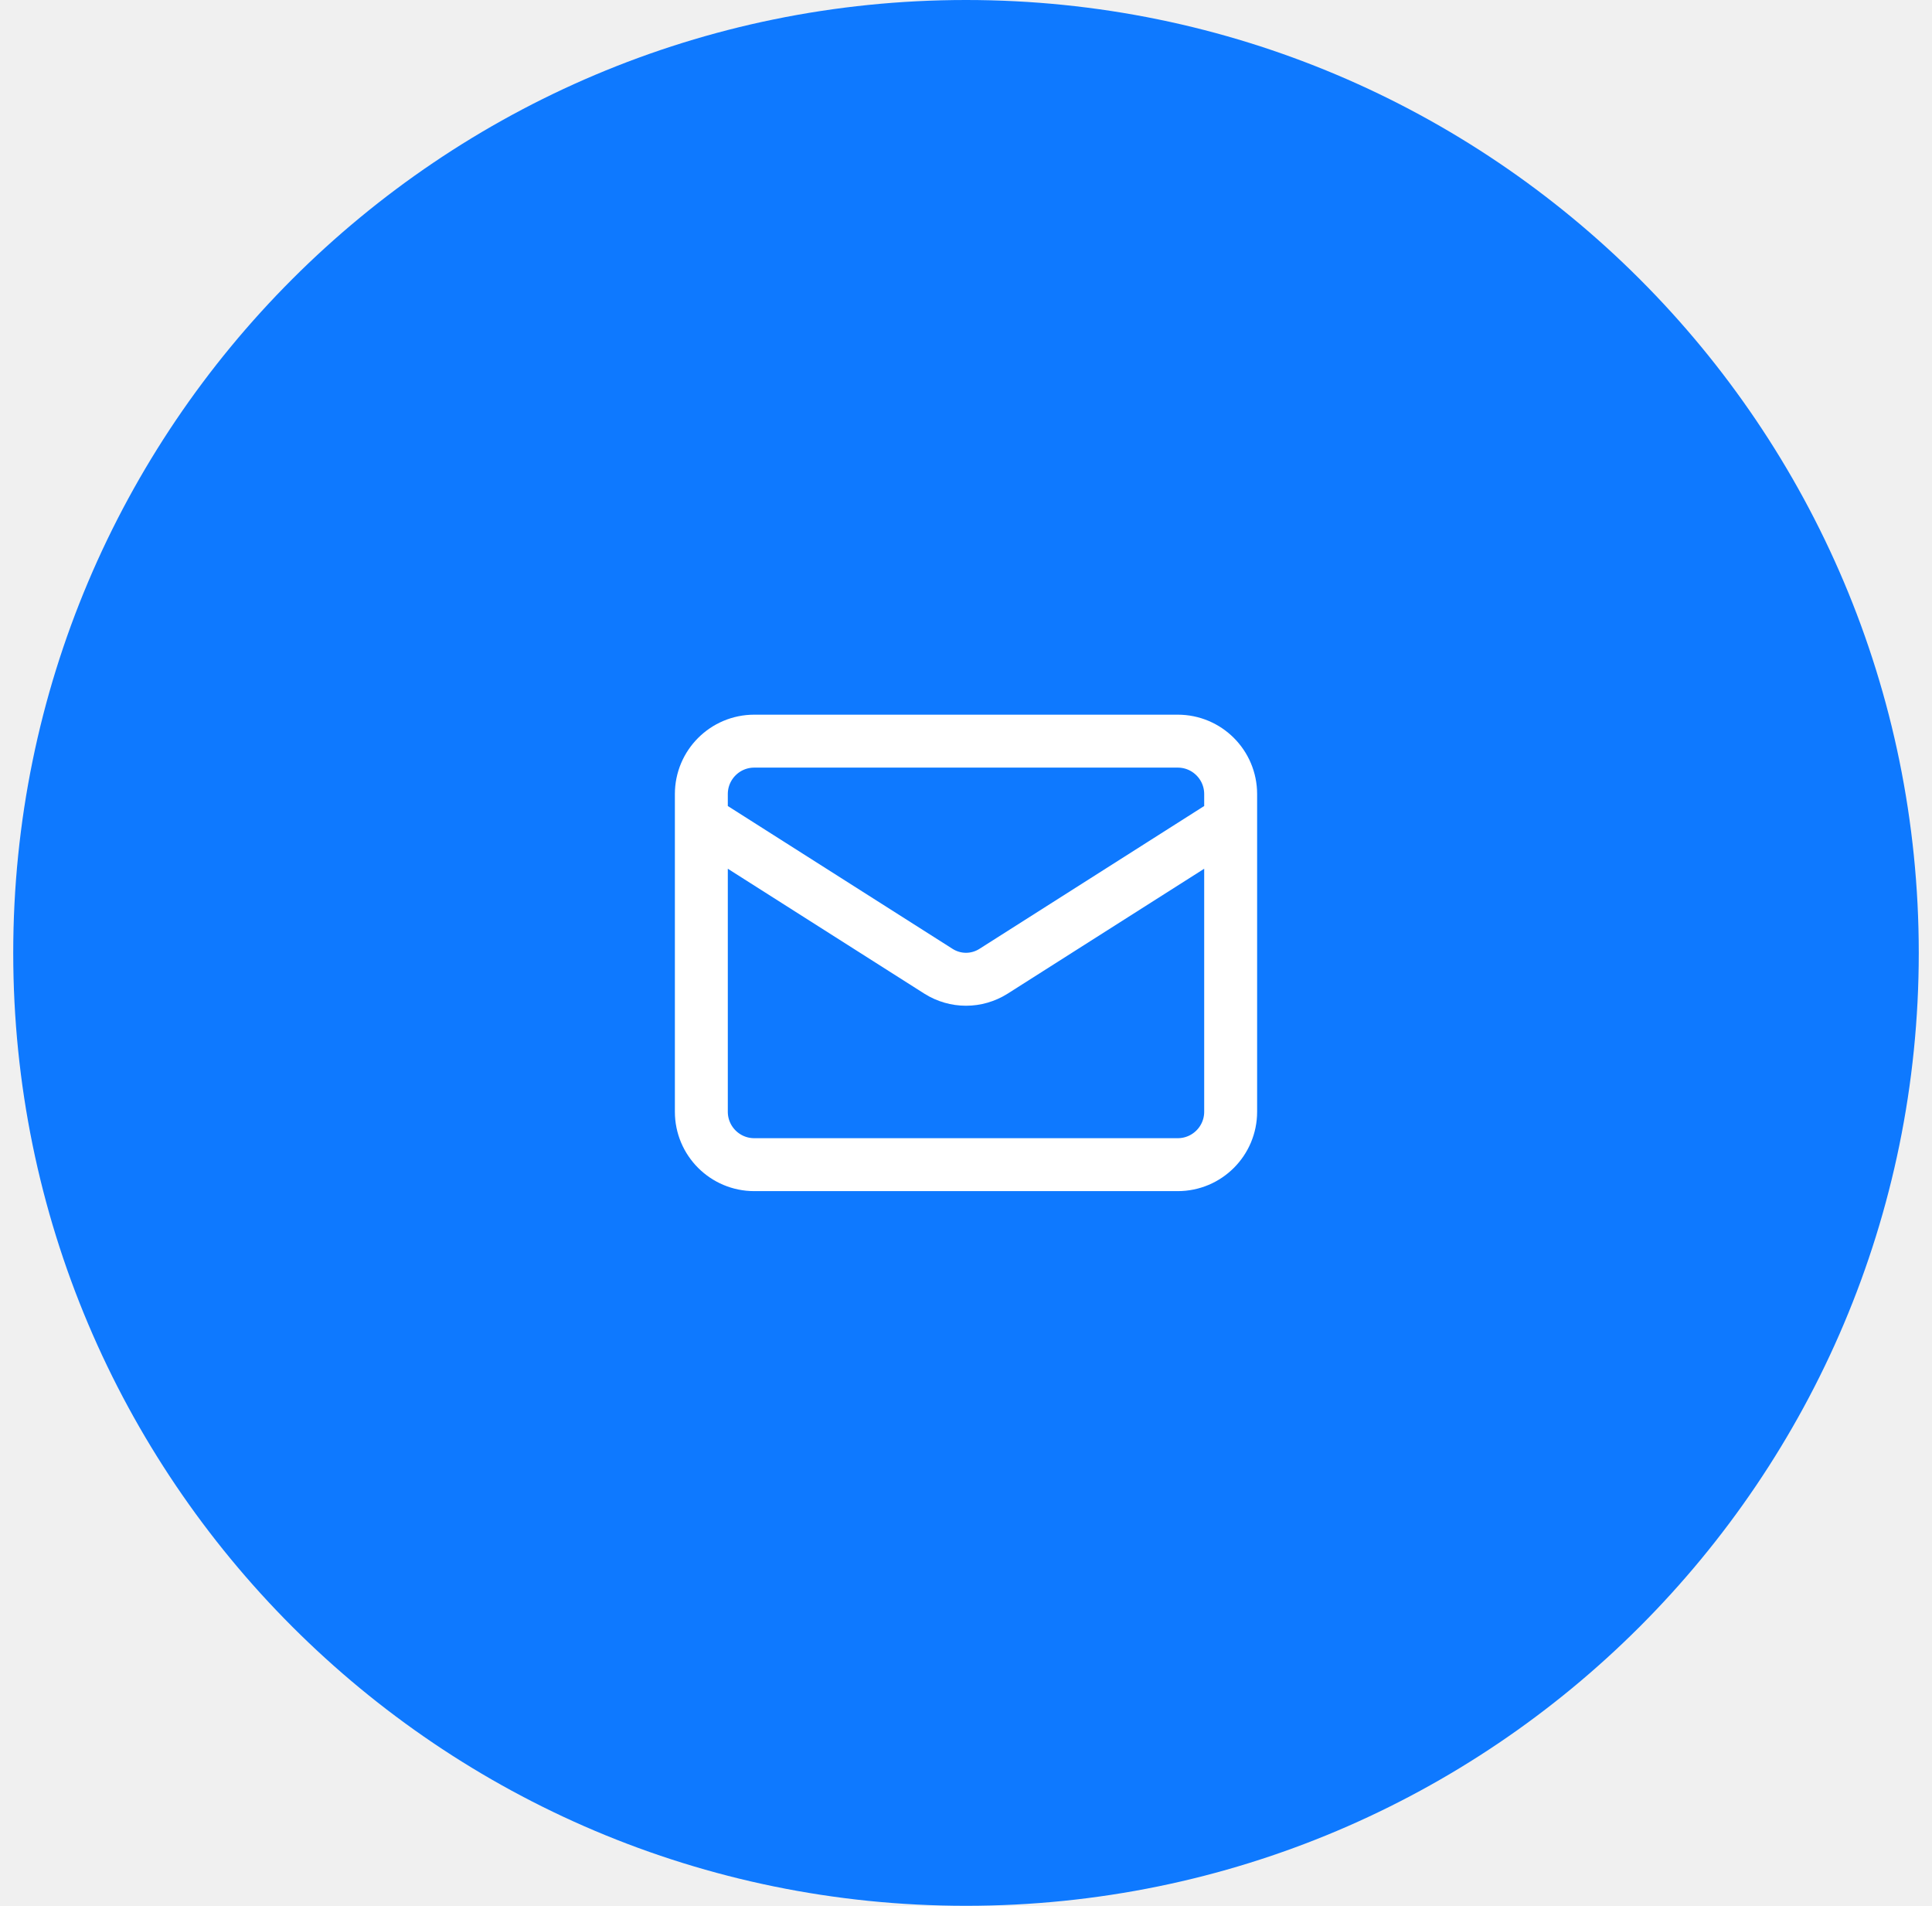
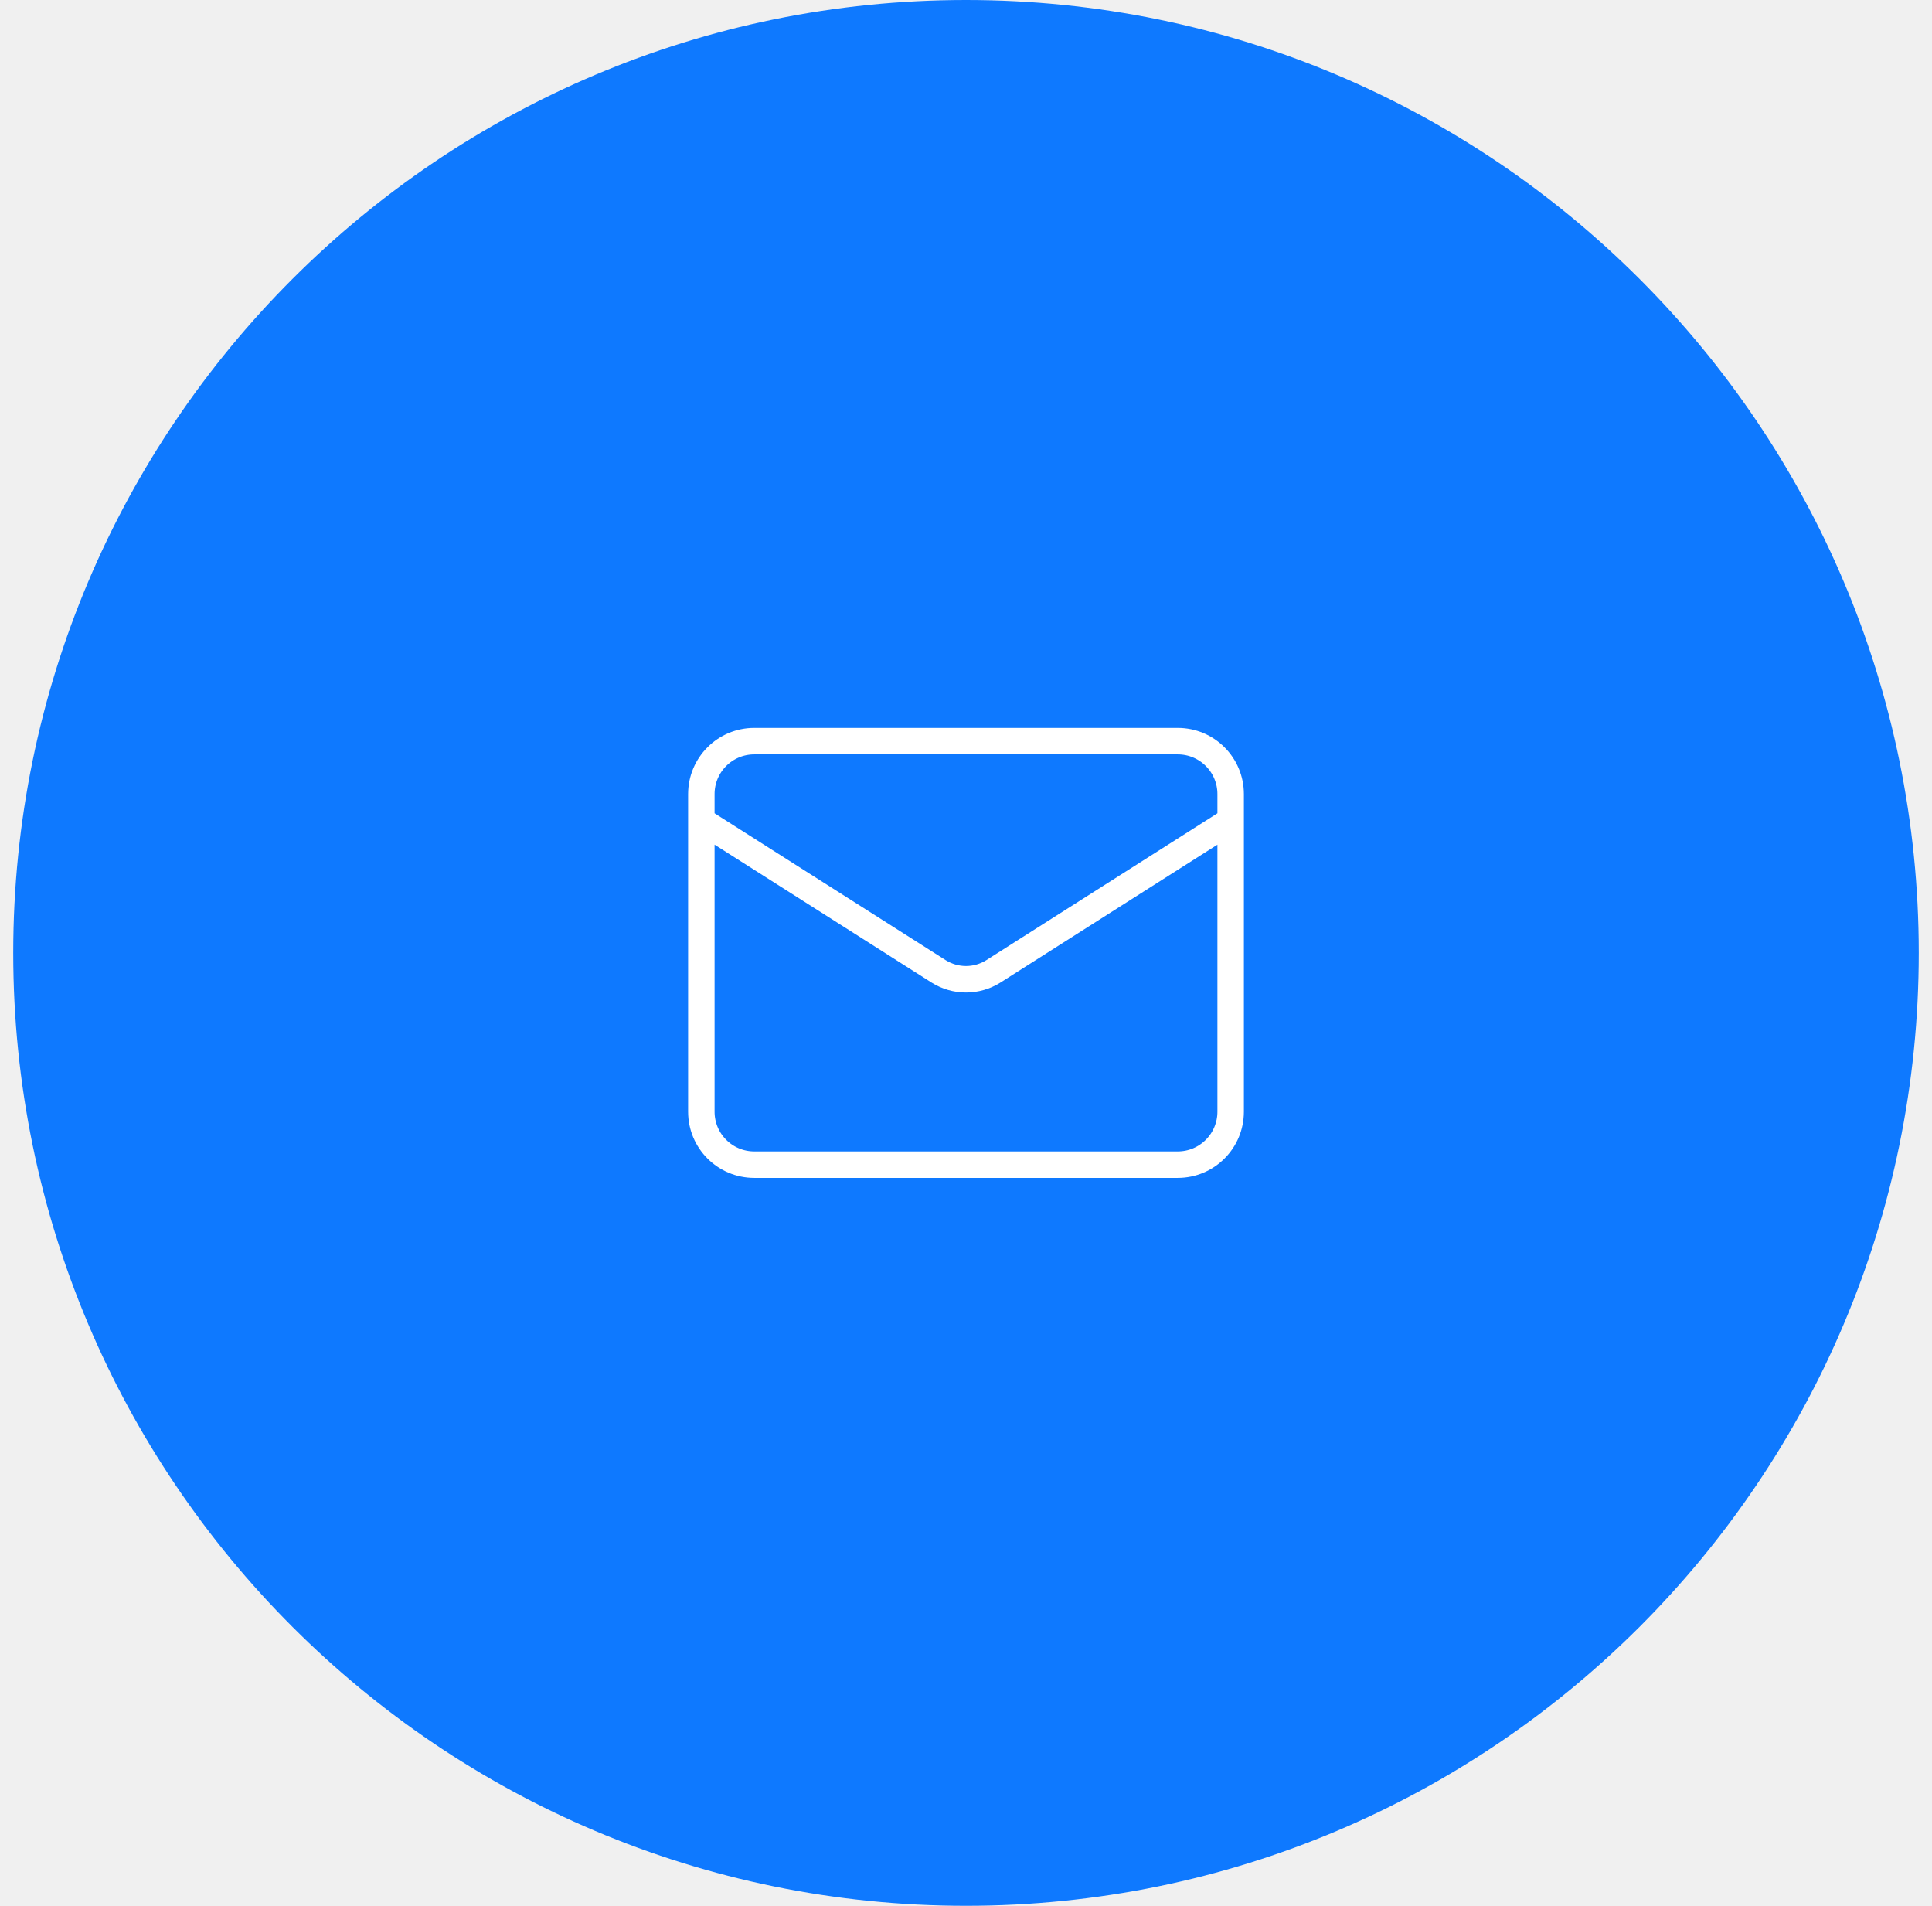
<svg xmlns="http://www.w3.org/2000/svg" width="73" height="72" viewBox="0 0 73 72" fill="none">
  <rect x="0.5" width="72" height="72" rx="36" fill="#0E79FF" />
-   <path d="M46.5 31L37.53 36.7C37.221 36.893 36.864 36.996 36.5 36.996C36.136 36.996 35.779 36.893 35.47 36.7L26.5 31M28.5 28H44.5C45.605 28 46.5 28.895 46.5 30V42C46.5 43.105 45.605 44 44.5 44H28.5C27.395 44 26.5 43.105 26.5 42V30C26.5 28.895 27.395 28 28.5 28Z" stroke="white" stroke-width="2" stroke-linecap="round" stroke-linejoin="round" />
+   <path d="M46.5 31L37.53 36.7C37.221 36.893 36.864 36.996 36.5 36.996C36.136 36.996 35.779 36.893 35.47 36.7L26.5 31M28.5 28H44.5C45.605 28 46.5 28.895 46.5 30V42C46.5 43.105 45.605 44 44.5 44H28.5C27.395 44 26.5 43.105 26.5 42V30C26.5 28.895 27.395 28 28.5 28Z" stroke="white" strokeWidth="2" strokeLinecap="round" strokeLinejoin="round" />
</svg>
